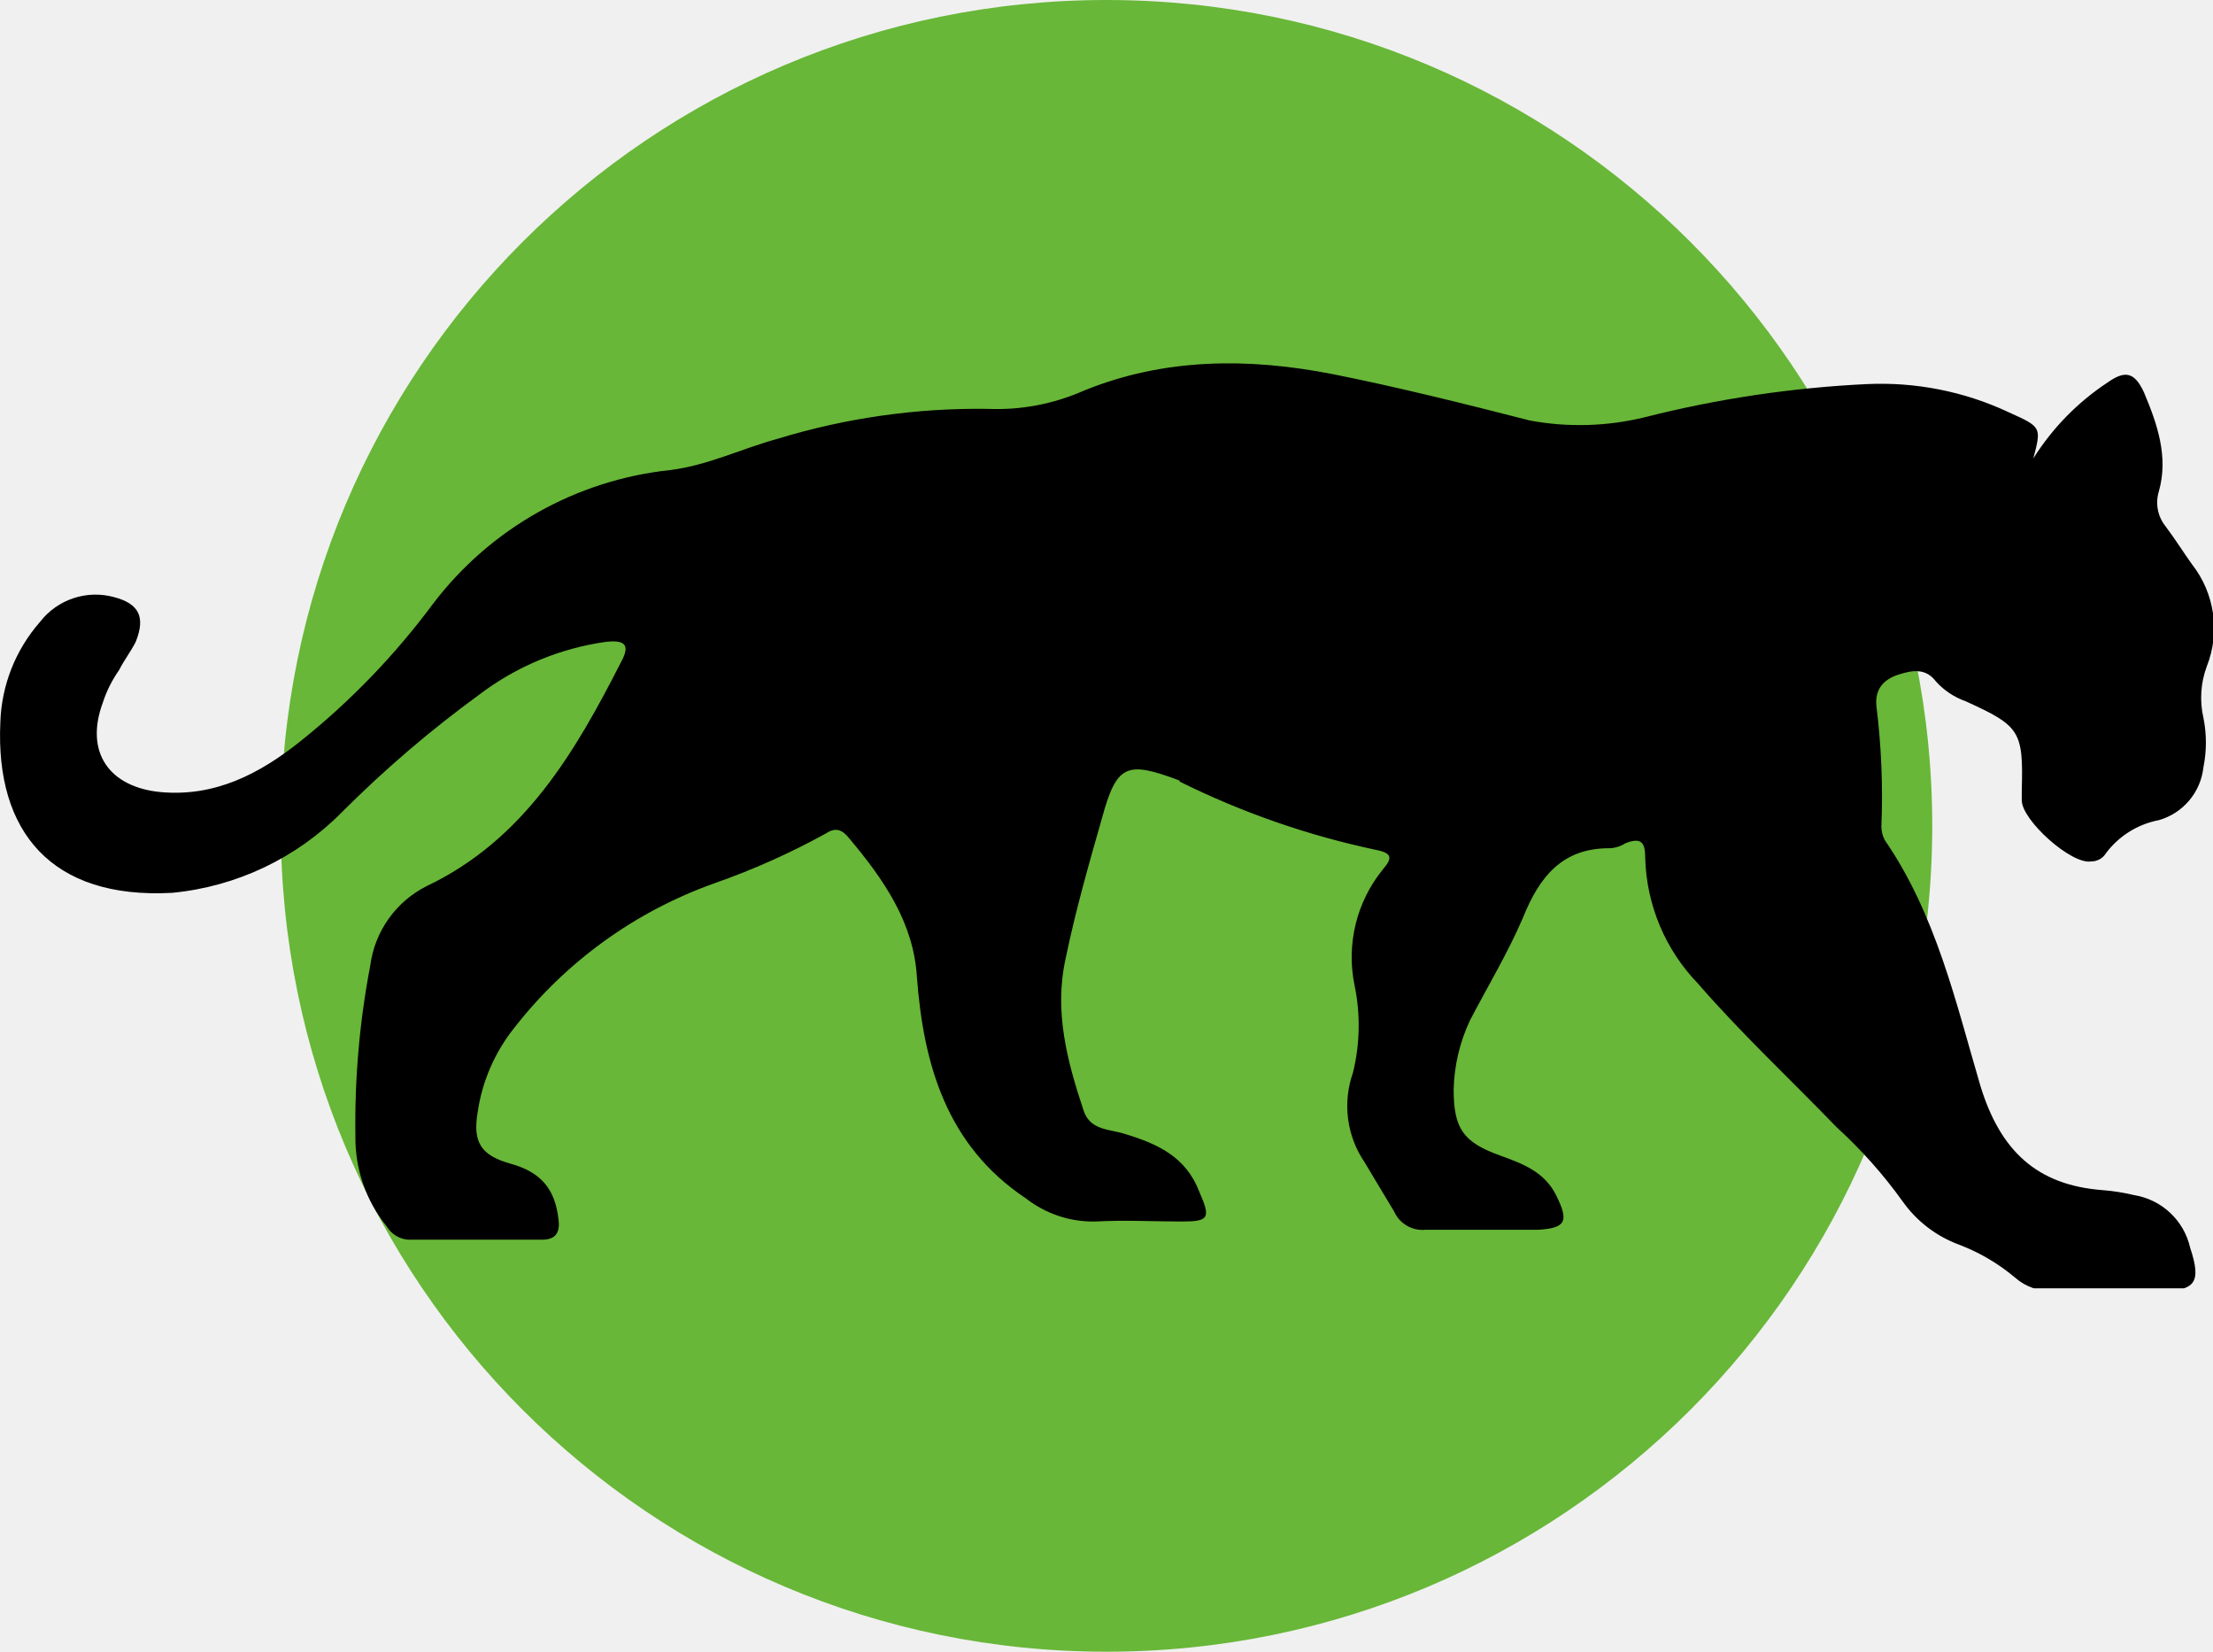
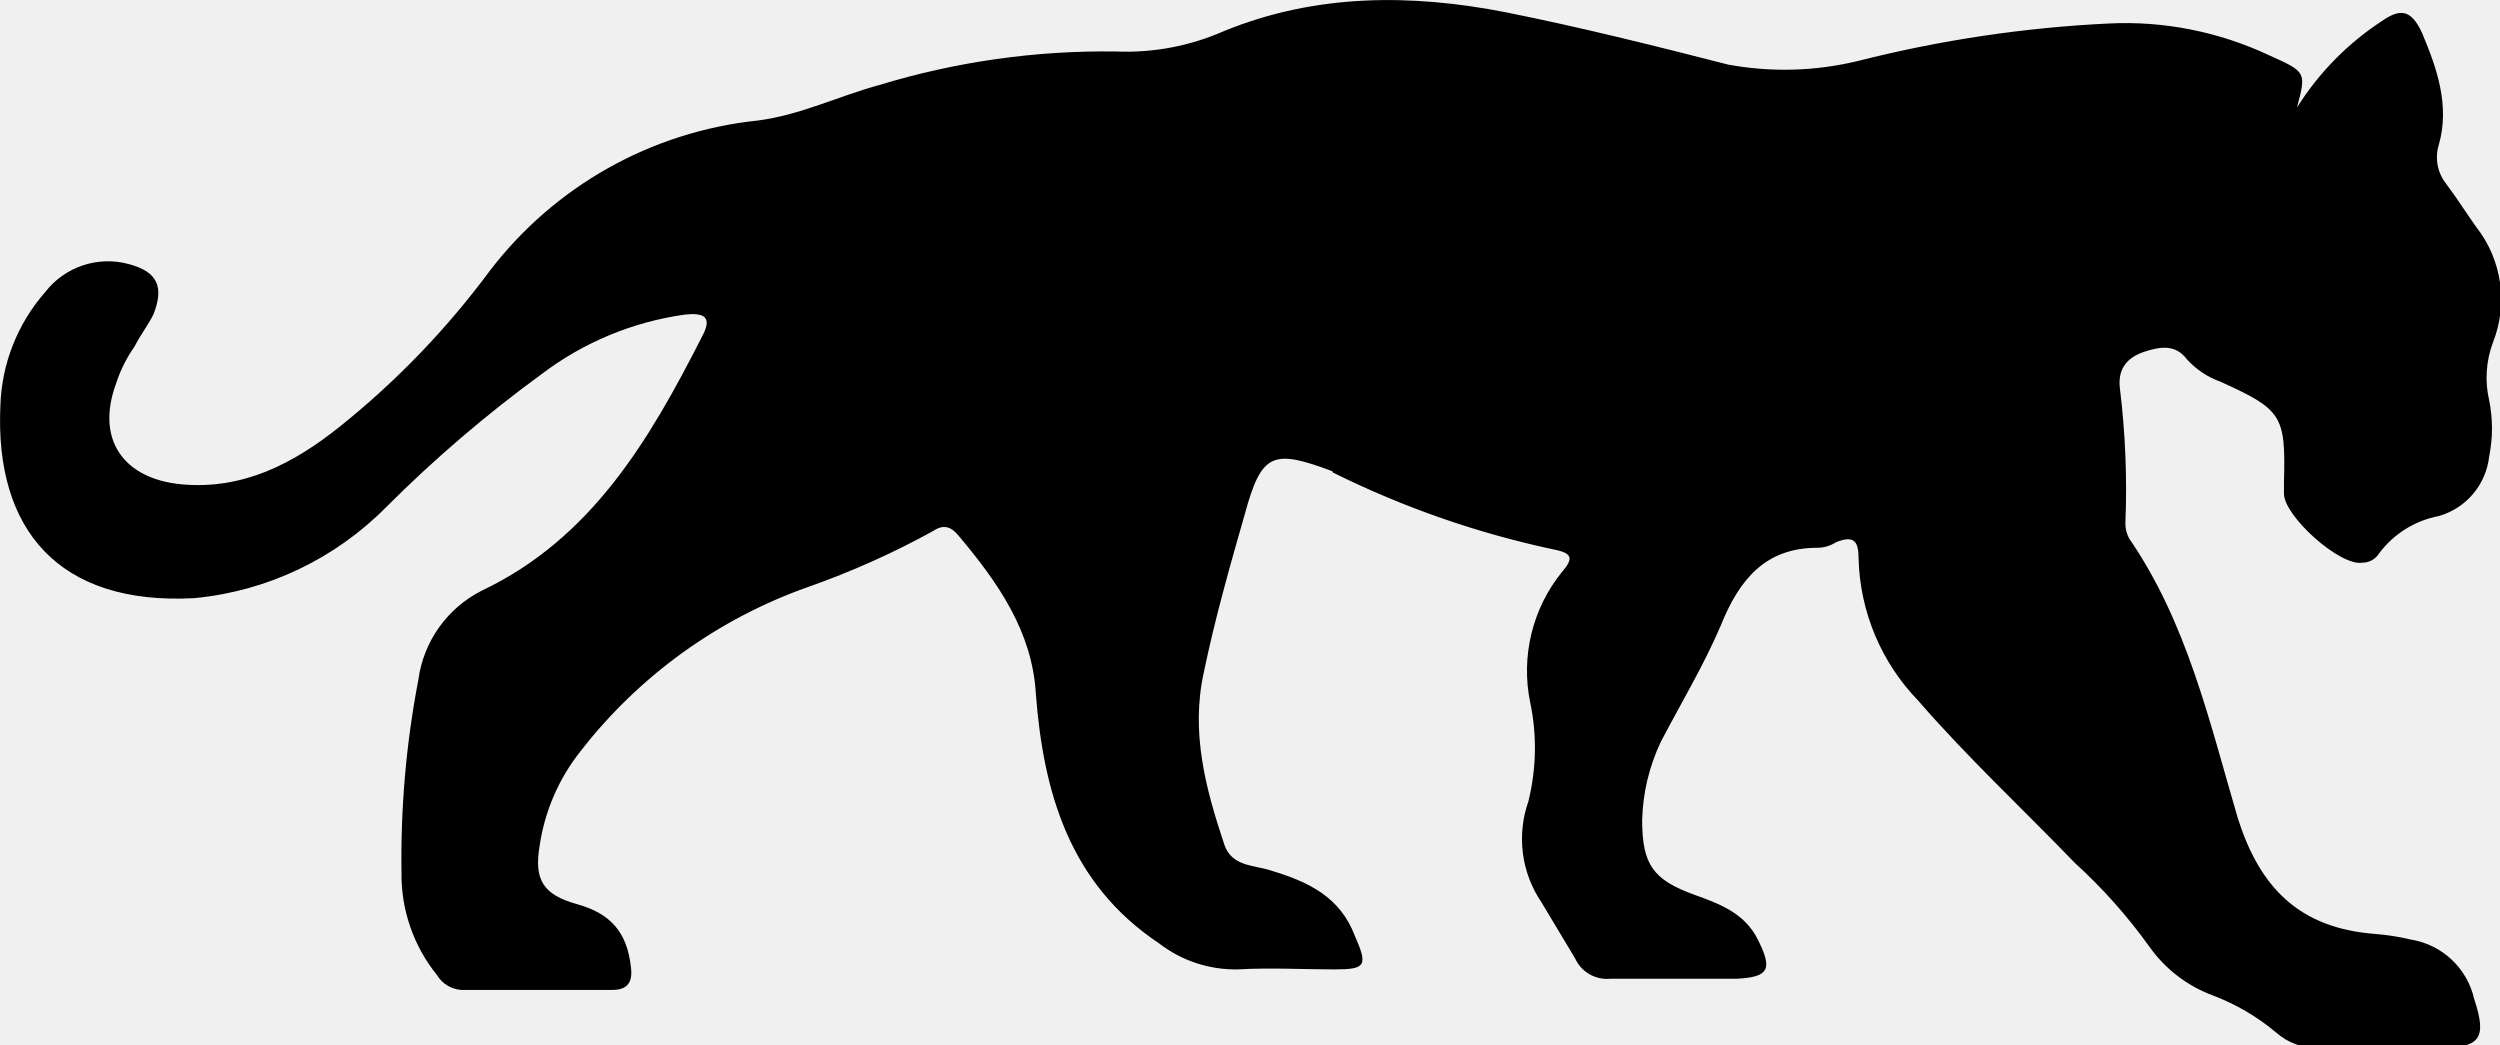
- <svg xmlns="http://www.w3.org/2000/svg" viewBox="0 0 268 200" fill="none">
-   <circle cx="134" cy="100" r="100" fill="#68B738" />
-   <g clip-path="url(#a)">
-     <path d="M246.24 55.51a30.4 30.4 0 0 1 9-9.2c2-1.4 3.2-1.4 4.4 1.2 1.6 3.8 3 7.8 1.8 12a4.59 4.59 0 0 0 .8 4.2c1.2 1.6 2.2 3.2 3.2 4.6a12.54 12.54 0 0 1 1.8 12.4 10.86 10.86 0 0 0-.4 6.2c.4 1.98.4 4.02 0 6a7.5 7.5 0 0 1-5.4 6.4 10.42 10.42 0 0 0-6.4 4 2.09 2.09 0 0 1-1.8 1c-2.4.4-8.4-5-8.4-7.4v-1.2c.2-7.2-.2-7.8-6.8-10.8a8.78 8.78 0 0 1-3.6-2.4c-1.2-1.6-2.8-1.4-4.6-.8-1.8.6-2.8 1.8-2.6 3.8.6 4.85.8 9.73.6 14.6.01.56.15 1.1.4 1.6 6.2 9 8.6 19.6 11.6 29.8 2.4 7.8 6.8 12 14.8 12.6 1.28.1 2.55.3 3.8.6a8.32 8.32 0 0 1 6.8 6.4c1.4 4.2.6 5.2-3.6 5.2h-13a6.48 6.48 0 0 1-4.6-1.6 23.39 23.39 0 0 0-6.8-4 14.53 14.53 0 0 1-6.8-5.2 57.16 57.16 0 0 0-8-9c-5.6-5.8-11.6-11.4-16.8-17.4a22.77 22.77 0 0 1-6.4-15.2c0-1.8-.4-2.6-2.4-1.8-.6.38-1.3.6-2 .6-5.6 0-8.4 3.4-10.4 8.4-1.8 4.2-4.2 8.2-6.4 12.4a20.8 20.8 0 0 0-2 8.4c0 4.8 1.2 6.4 5.6 8 2.8 1 5.4 2 6.8 4.8 1.6 3.2 1.2 4-2.2 4.2h-13.6a3.76 3.76 0 0 1-3.8-2.2l-3.6-6a12.1 12.1 0 0 1-1.4-10.8c.86-3.47.93-7.1.2-10.6a16.84 16.84 0 0 1 3.4-14c1.2-1.4 1.2-2-.8-2.4a100.17 100.17 0 0 1-23.74-8.25.2.2 0 0 1-.06-.15c-6.4-2.4-7.6-2-9.4 4.6-1.6 5.6-3.2 11.2-4.4 17-1.4 6.4.2 12.4 2.2 18.4.8 2.4 3.2 2.2 5 2.8 4 1.2 7.4 2.8 9 7 1.4 3.2 1.2 3.6-2.2 3.6-3.4 0-6.8-.2-10.4 0-3.04.06-6-.93-8.4-2.8-9.6-6.4-12.4-16.2-13.2-26.8-.4-6.6-4-11.8-8.2-16.8-.8-1-1.6-1.4-2.8-.6a88.63 88.63 0 0 1-13.4 6 53.42 53.42 0 0 0-24.4 17.6 21.26 21.26 0 0 0-4.4 10.2c-.6 3.6.4 5.2 4 6.2s5.4 3 5.8 6.8c.2 1.6-.4 2.4-2 2.4h-16.2a3.3 3.3 0 0 1-2.6-1.6c-2.52-3.1-3.86-7-3.8-11-.1-6.9.5-13.8 1.8-20.6a12.6 12.6 0 0 1 6.8-9.6c11.8-5.6 18-16.2 23.6-27.2 1.2-2.2.2-2.6-1.8-2.4-5.6.78-10.9 2.98-15.4 6.4-5.9 4.3-11.45 9.05-16.6 14.2a33.34 33.34 0 0 1-20.6 9.8c-14.6.8-21.4-7.4-20.8-20.6.13-4.5 1.83-8.81 4.8-12.2a8.5 8.5 0 0 1 9-3c3 .8 3.8 2.4 2.6 5.4-.6 1.2-1.4 2.2-2 3.4a15 15 0 0 0-2 4c-2.2 6 .8 10.2 7 10.8 6.6.6 12-2.2 17-6.2a89.88 89.88 0 0 0 16-16.6 41.58 41.58 0 0 1 28.8-16.2c4.6-.6 8.6-2.6 13-3.8a83.01 83.01 0 0 1 25.4-3.6 26 26 0 0 0 11.6-2.2c9.8-4 20-4 30.2-2 8 1.6 16 3.6 23.8 5.6 4.64.87 9.41.73 14-.4a135.6 135.6 0 0 1 26.8-4c5.92-.28 11.83.88 17.2 3.4 4 1.8 4 1.8 3 5.6Z" fill="#000" />
-   </g>
-   <defs>
-     <clipPath id="a">
-       <path fill="#fff" transform="translate(0 44)" d="M0 0h268v112h-268z" />
-     </clipPath>
-   </defs>
+ <svg xmlns="http://www.w3.org/2000/svg" viewBox="0 0 134 56" fill="none">
+   <path d="M123.12 5.76a15.2 15.2 0 0 1 4.5-4.6c1-.7 1.6-.7 2.2.6.8 1.9 1.5 3.9.9 6a2.29 2.29 0 0 0 .4 2.1c.6.8 1.1 1.6 1.6 2.3a6.27 6.27 0 0 1 .9 6.2 5.38 5.38 0 0 0-.2 3.1c.2.99.2 2 0 3a3.75 3.75 0 0 1-2.7 3.2 5.21 5.21 0 0 0-3.2 2 1.05 1.05 0 0 1-.9.5c-1.2.2-4.2-2.5-4.2-3.7v-.6c.1-3.6-.1-3.9-3.4-5.4a4.4 4.4 0 0 1-1.8-1.2c-.6-.8-1.4-.7-2.3-.4-.9.3-1.4.9-1.3 1.9.3 2.42.4 4.86.3 7.3 0 .28.07.55.2.8 3.1 4.5 4.3 9.8 5.8 14.9 1.2 3.9 3.4 6 7.4 6.3.64.05 1.27.15 1.9.3a4.16 4.16 0 0 1 3.4 3.2c.7 2.1.3 2.6-1.8 2.6h-6.5a3.24 3.24 0 0 1-2.3-.8 11.71 11.71 0 0 0-3.4-2 7.26 7.26 0 0 1-3.4-2.6 28.58 28.58 0 0 0-4-4.5c-2.8-2.9-5.8-5.7-8.4-8.7a11.38 11.38 0 0 1-3.2-7.6c0-.9-.2-1.3-1.2-.9-.3.19-.65.3-1 .3-2.8 0-4.2 1.7-5.2 4.2-.9 2.1-2.1 4.1-3.2 6.2a10.4 10.4 0 0 0-1 4.2c0 2.4.6 3.2 2.8 4 1.4.5 2.7 1 3.4 2.4.8 1.6.6 2-1.1 2.1h-6.8a1.88 1.88 0 0 1-1.9-1.1l-1.8-3a6.05 6.05 0 0 1-.7-5.4c.43-1.74.47-3.55.1-5.3a8.42 8.42 0 0 1 1.7-7c.6-.7.6-1-.4-1.2a50.07 50.07 0 0 1-11.87-4.13.1.1 0 0 1-.03-.07c-3.2-1.2-3.8-1-4.7 2.3-.8 2.8-1.6 5.6-2.2 8.5-.7 3.2.1 6.2 1.1 9.2.4 1.2 1.6 1.1 2.5 1.4 2 .6 3.7 1.4 4.5 3.5.7 1.6.6 1.8-1.1 1.8-1.7 0-3.4-.1-5.2 0a6.7 6.7 0 0 1-4.2-1.4c-4.8-3.2-6.2-8.1-6.6-13.4-.2-3.3-2-5.9-4.1-8.4-.4-.5-.8-.7-1.4-.3a44.32 44.32 0 0 1-6.7 3 26.71 26.71 0 0 0-12.2 8.8 10.63 10.63 0 0 0-2.2 5.1c-.3 1.8.2 2.6 2 3.1s2.7 1.5 2.9 3.4c.1.8-.2 1.2-1 1.2h-8.1a1.65 1.65 0 0 1-1.3-.8 8.56 8.56 0 0 1-1.9-5.5c-.05-3.46.25-6.91.9-10.3a6.3 6.3 0 0 1 3.4-4.8c5.9-2.8 9-8.1 11.8-13.6.6-1.1.1-1.3-.9-1.2-2.8.39-5.45 1.49-7.7 3.2a70.62 70.62 0 0 0-8.3 7.1 16.67 16.67 0 0 1-10.3 4.9c-7.3.4-10.7-3.7-10.4-10.3a9.67 9.67 0 0 1 2.4-6.1 4.25 4.25 0 0 1 4.5-1.5c1.5.4 1.9 1.2 1.3 2.7-.3.6-.7 1.1-1 1.7a7.5 7.5 0 0 0-1 2c-1.1 3 .4 5.1 3.5 5.4 3.3.3 6-1.1 8.5-3.1 3.01-2.41 5.7-5.2 8-8.3a20.79 20.79 0 0 1 14.4-8.1c2.3-.3 4.3-1.3 6.5-1.9a41.51 41.51 0 0 1 12.7-1.8 13 13 0 0 0 5.8-1.1c4.9-2 10-2 15.1-1 4 .8 8 1.8 11.9 2.8 2.32.43 4.7.36 7-.2a67.8 67.8 0 0 1 13.4-2c2.96-.15 5.91.44 8.6 1.7 2 .9 2 .9 1.5 2.8Z" fill="#000" />
</svg>
